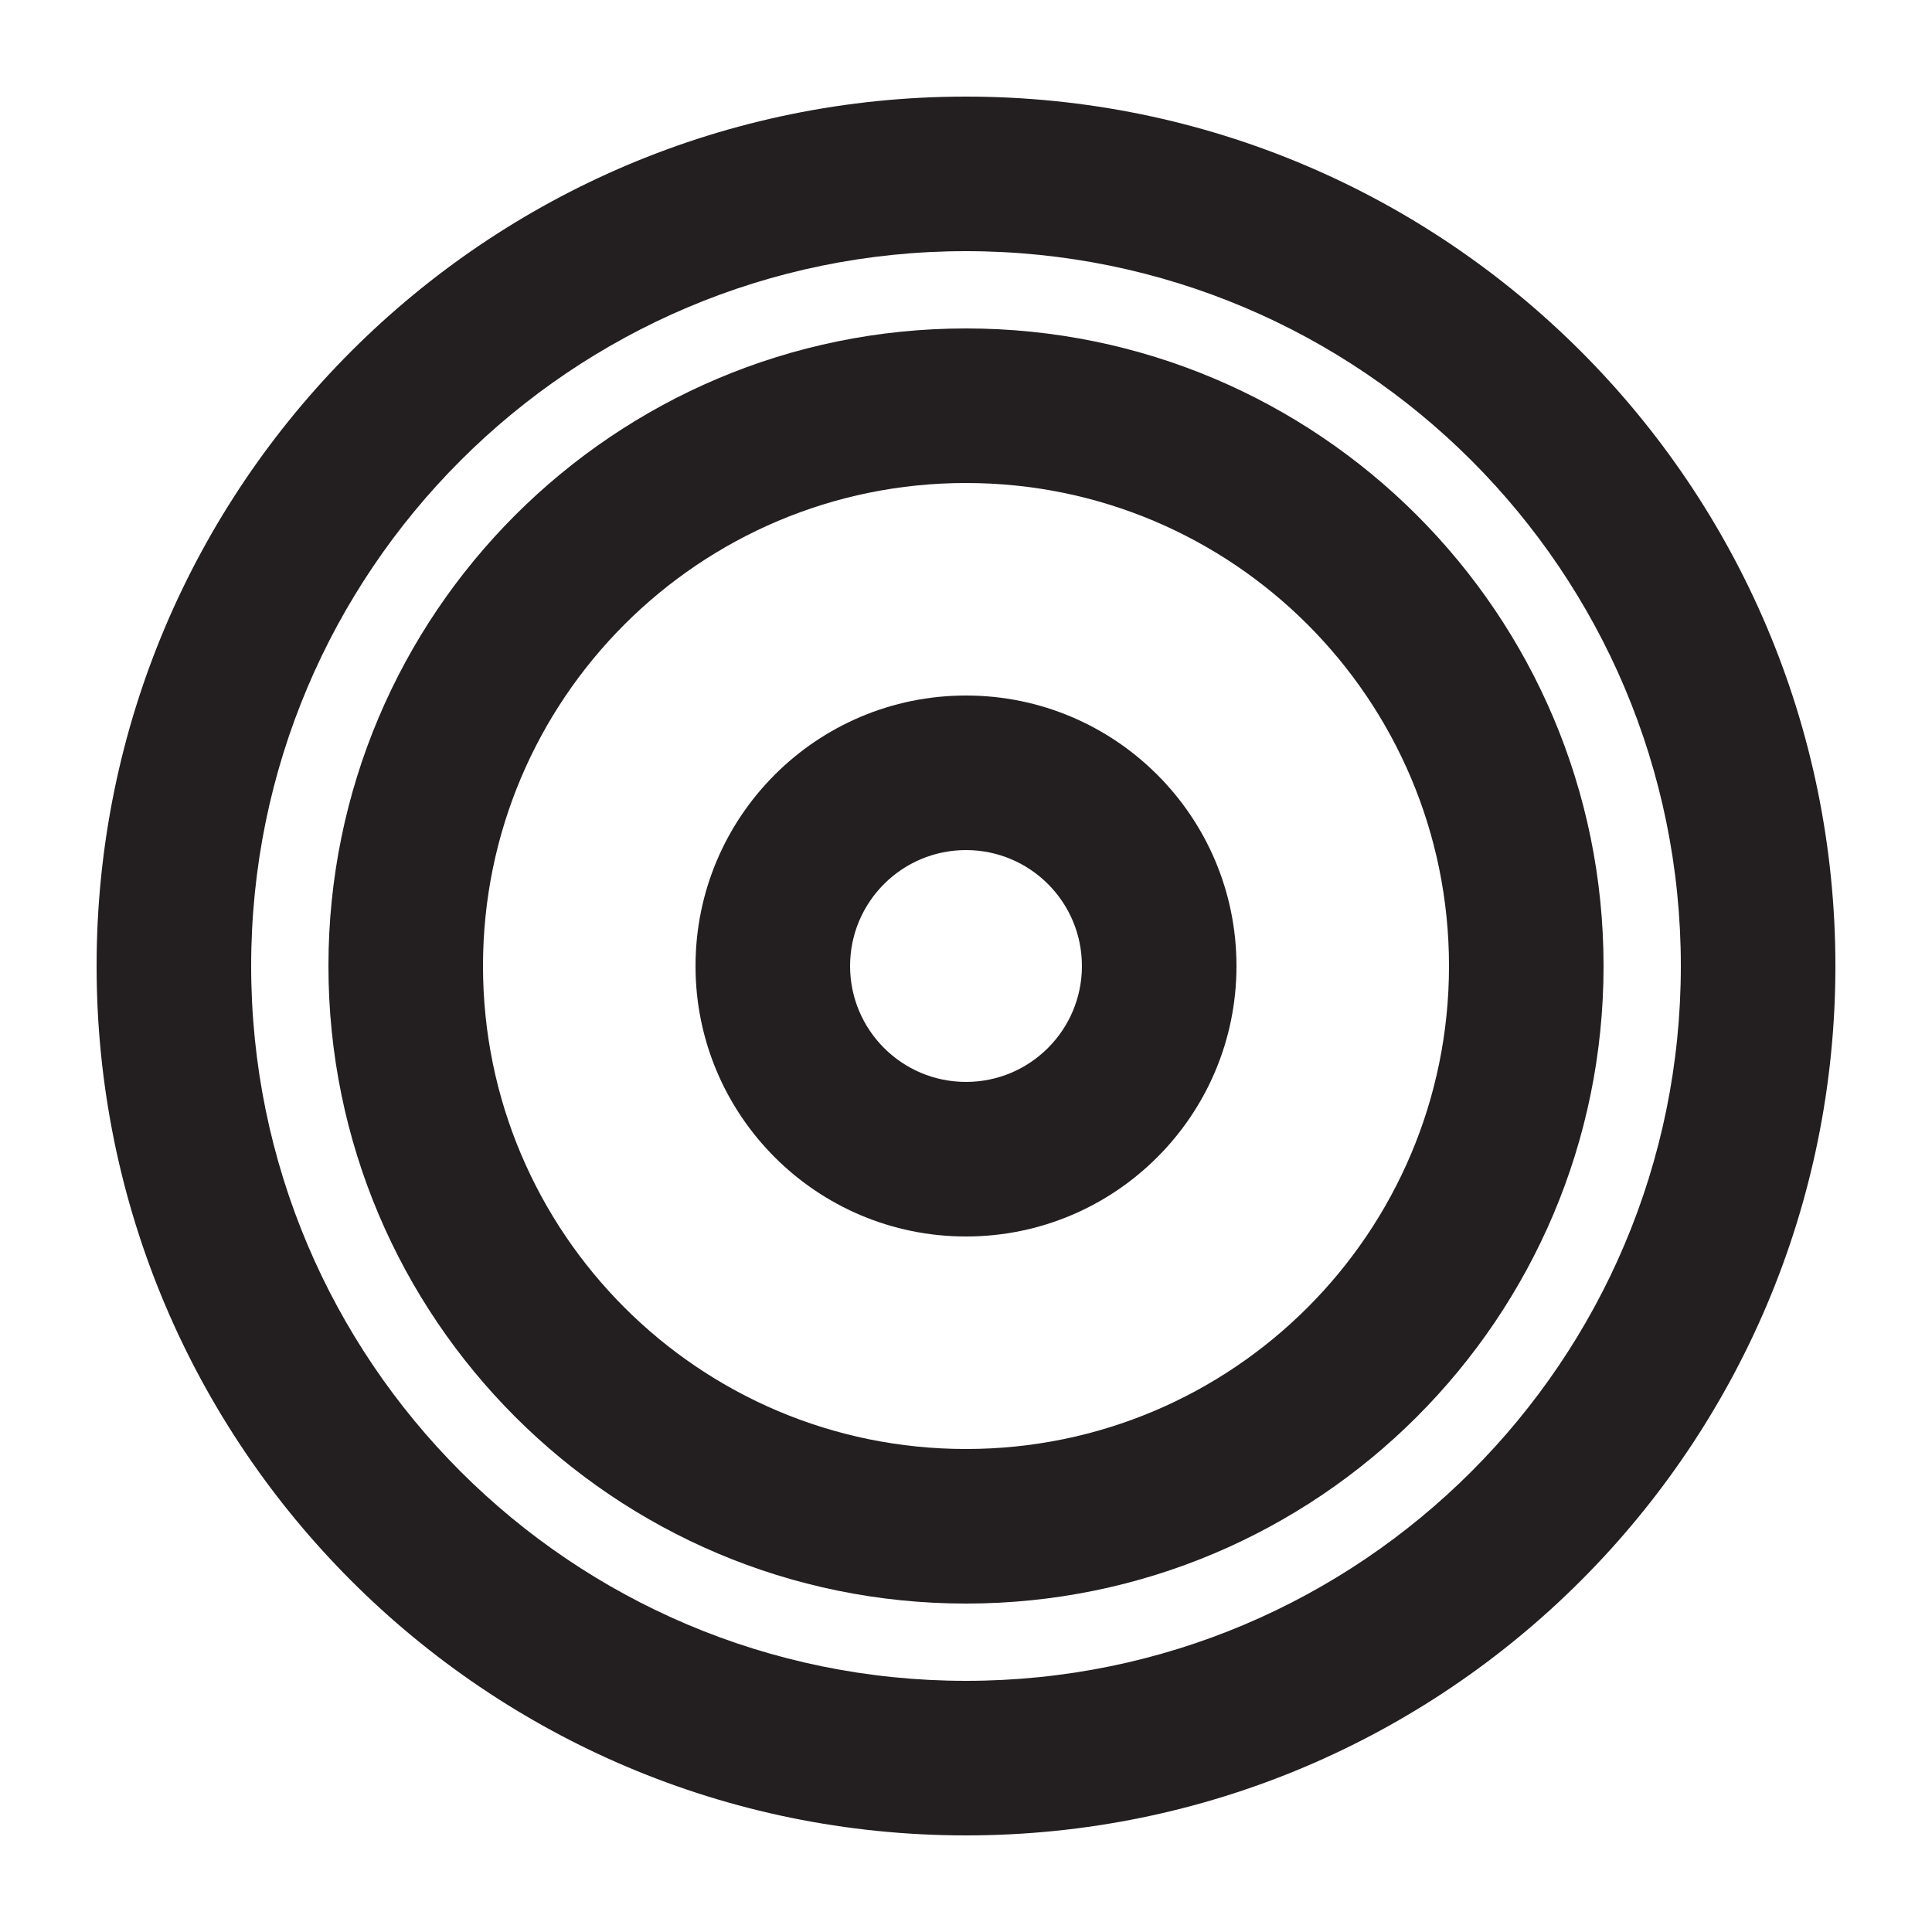
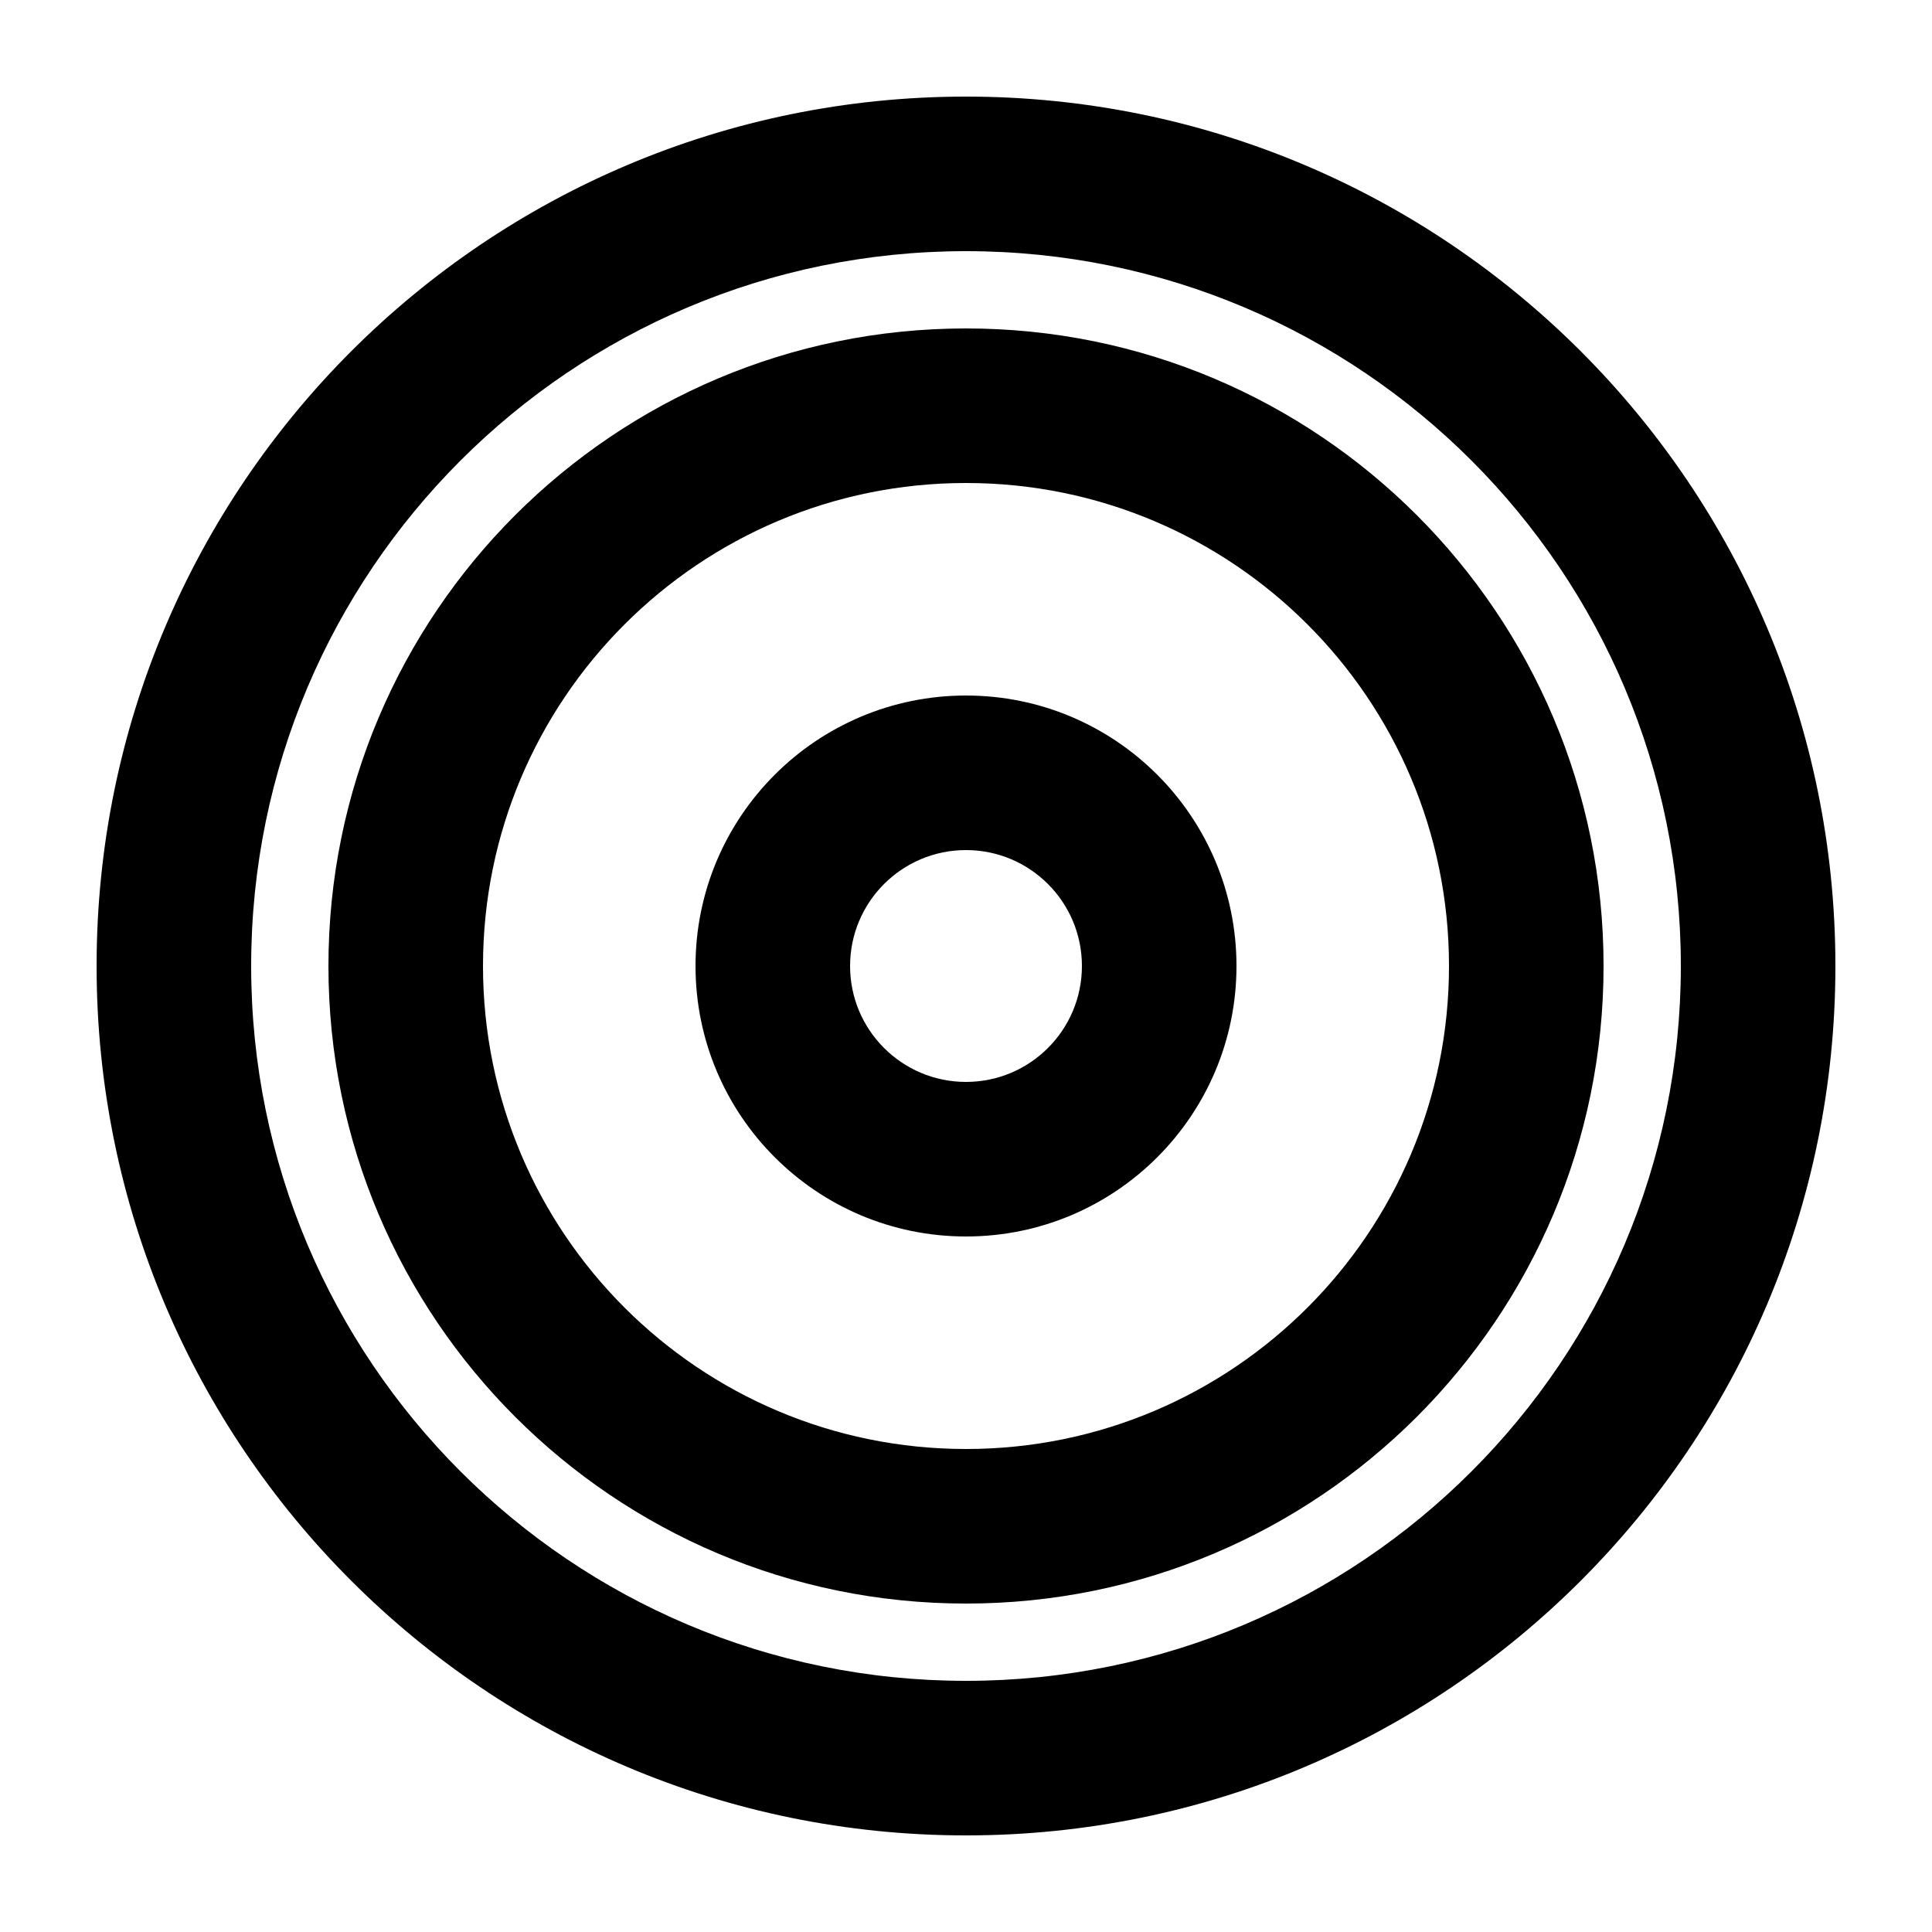
<svg xmlns="http://www.w3.org/2000/svg" id="Layer_1" data-name="Layer 1" viewBox="0 0 100 100">
  <defs>
-     <style>.cls-1{fill:#231f20;}</style>
+     <style>.cls-1{fill:#000000;}</style>
  </defs>
  <path class="cls-1" d="M50,5A45,45,0,1,0,95,50,45,45,0,0,0,50,5Zm0,82A37,37,0,1,1,87,50,37,37,0,0,1,50,87Z" />
  <path class="cls-1" d="M50,17A33,33,0,1,0,83,50,33,33,0,0,0,50,17Zm0,58A25,25,0,1,1,75,50,25,25,0,0,1,50,75Z" />
  <path class="cls-1" d="M64,50A14,14,0,1,1,50,36,14,14,0,0,1,64,50ZM50,44a6,6,0,1,0,6,6A6,6,0,0,0,50,44Z" />
</svg>
